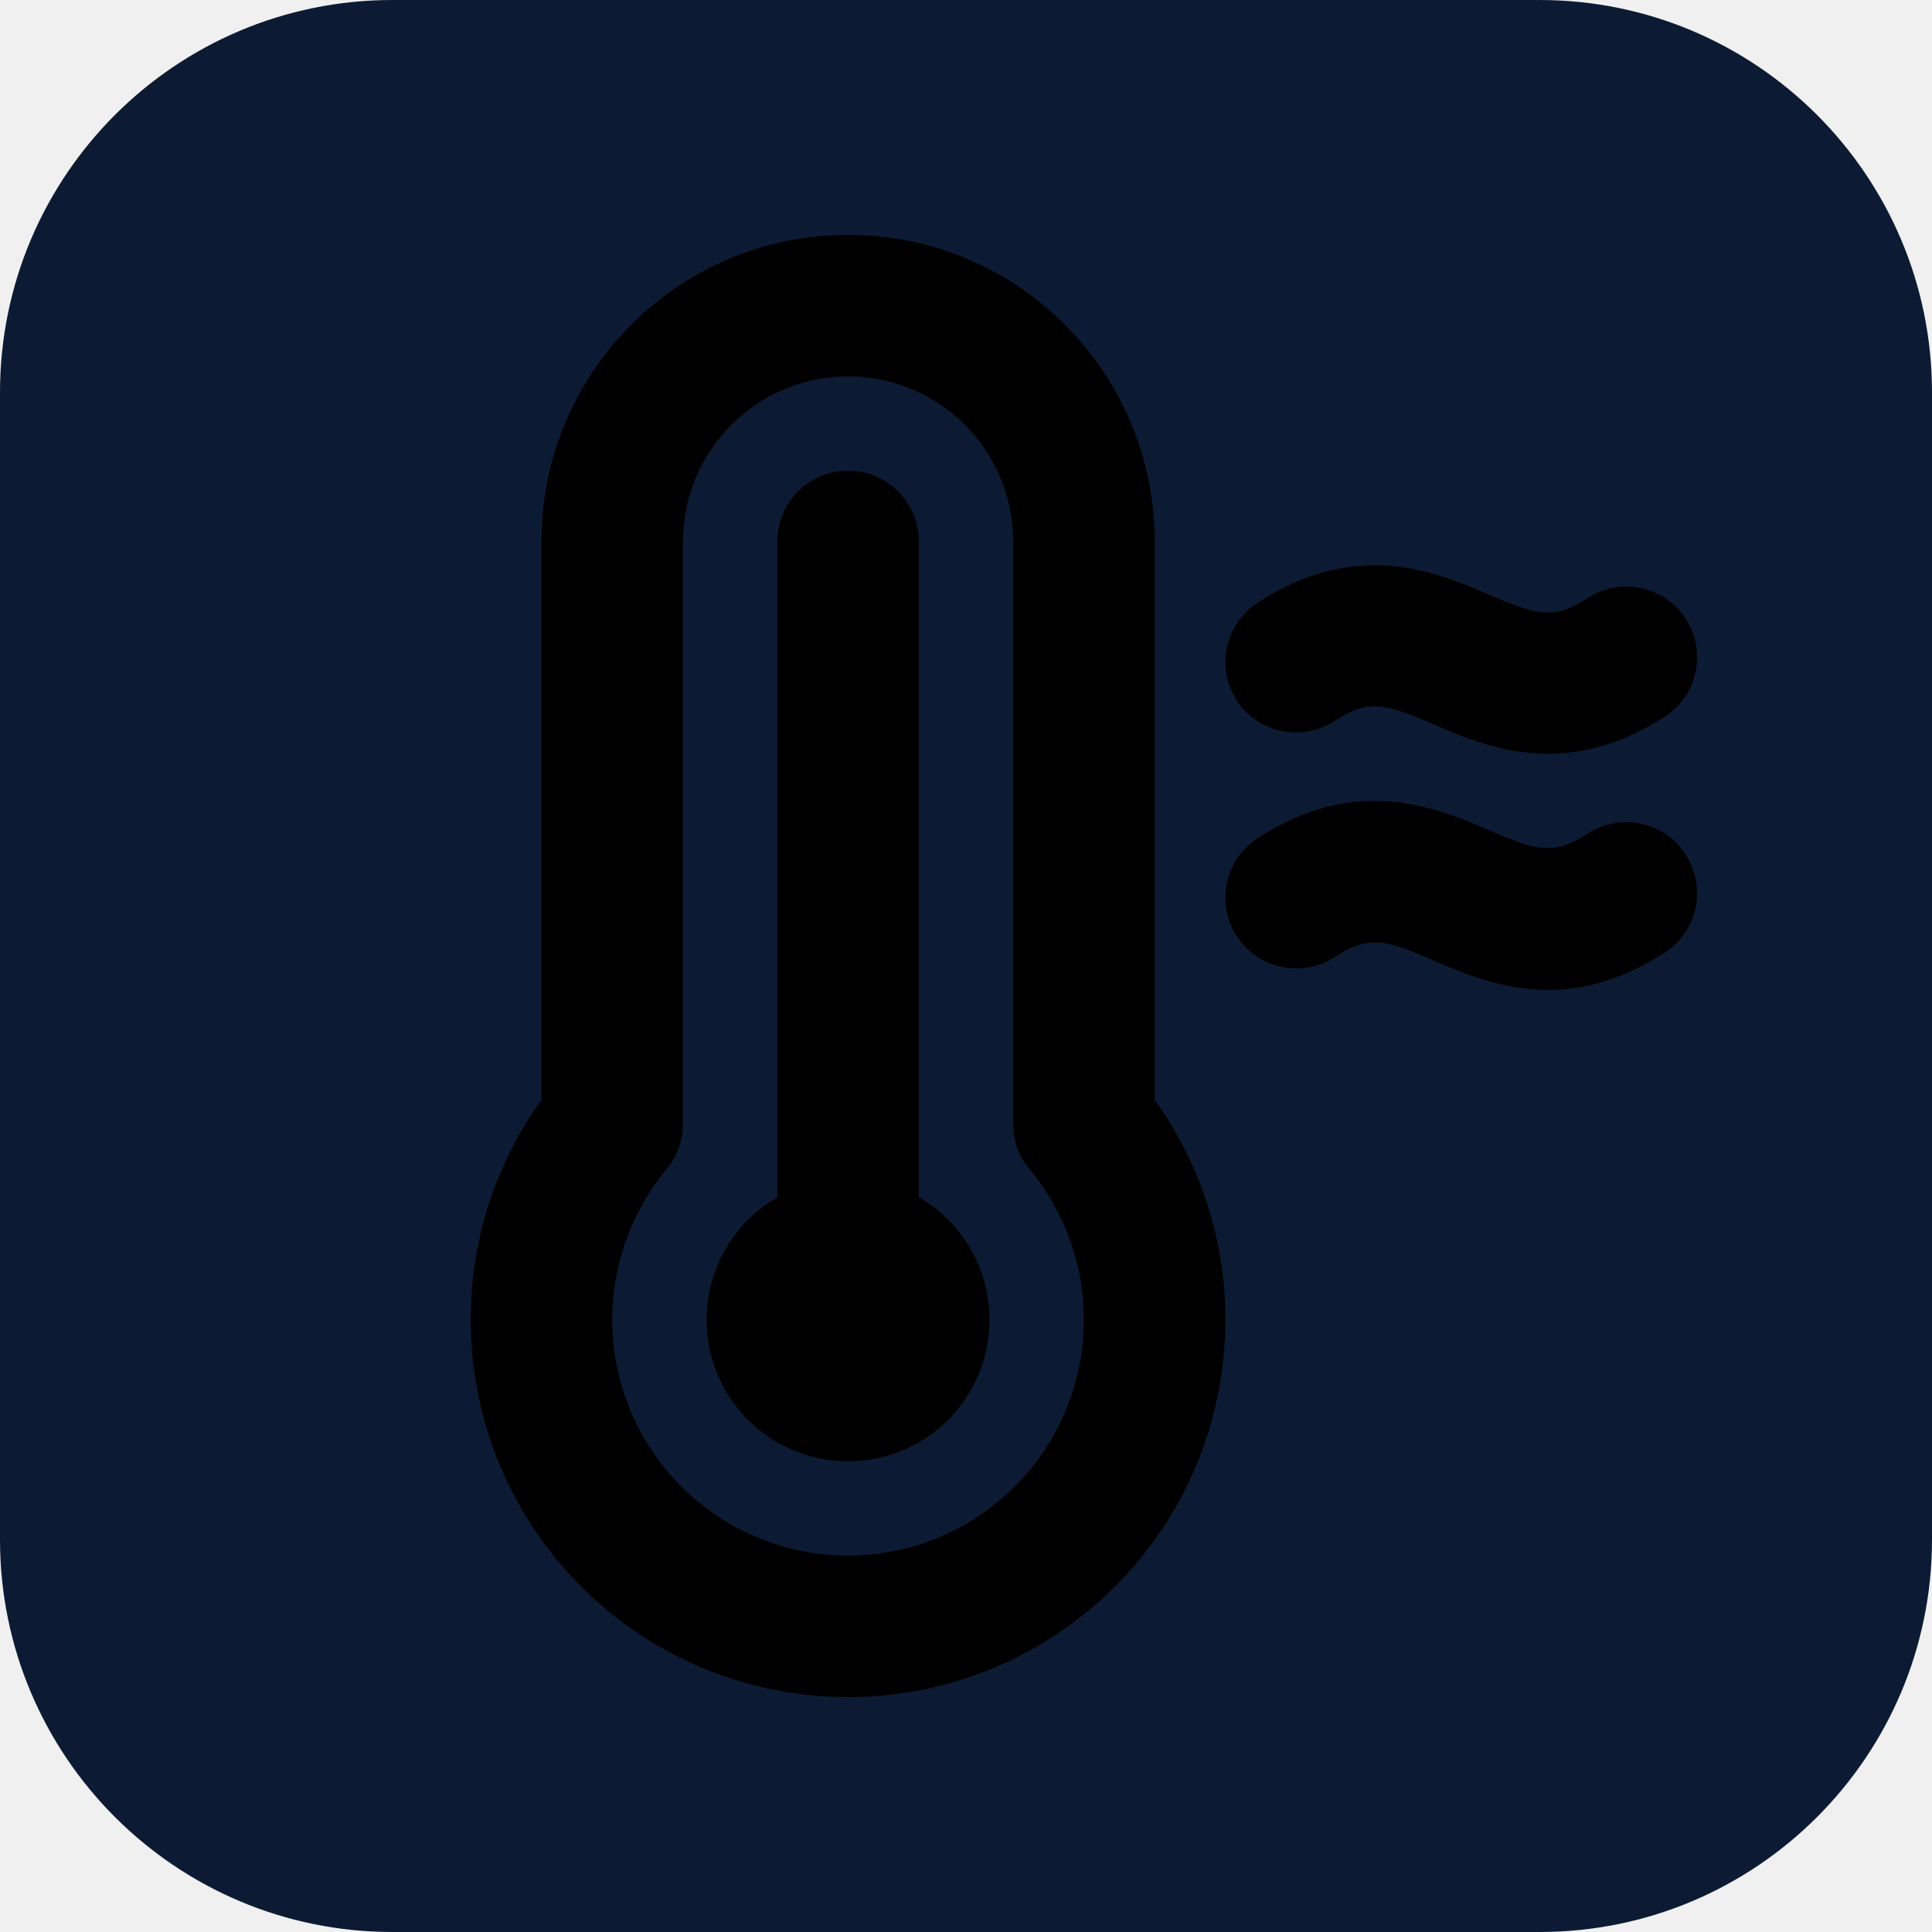
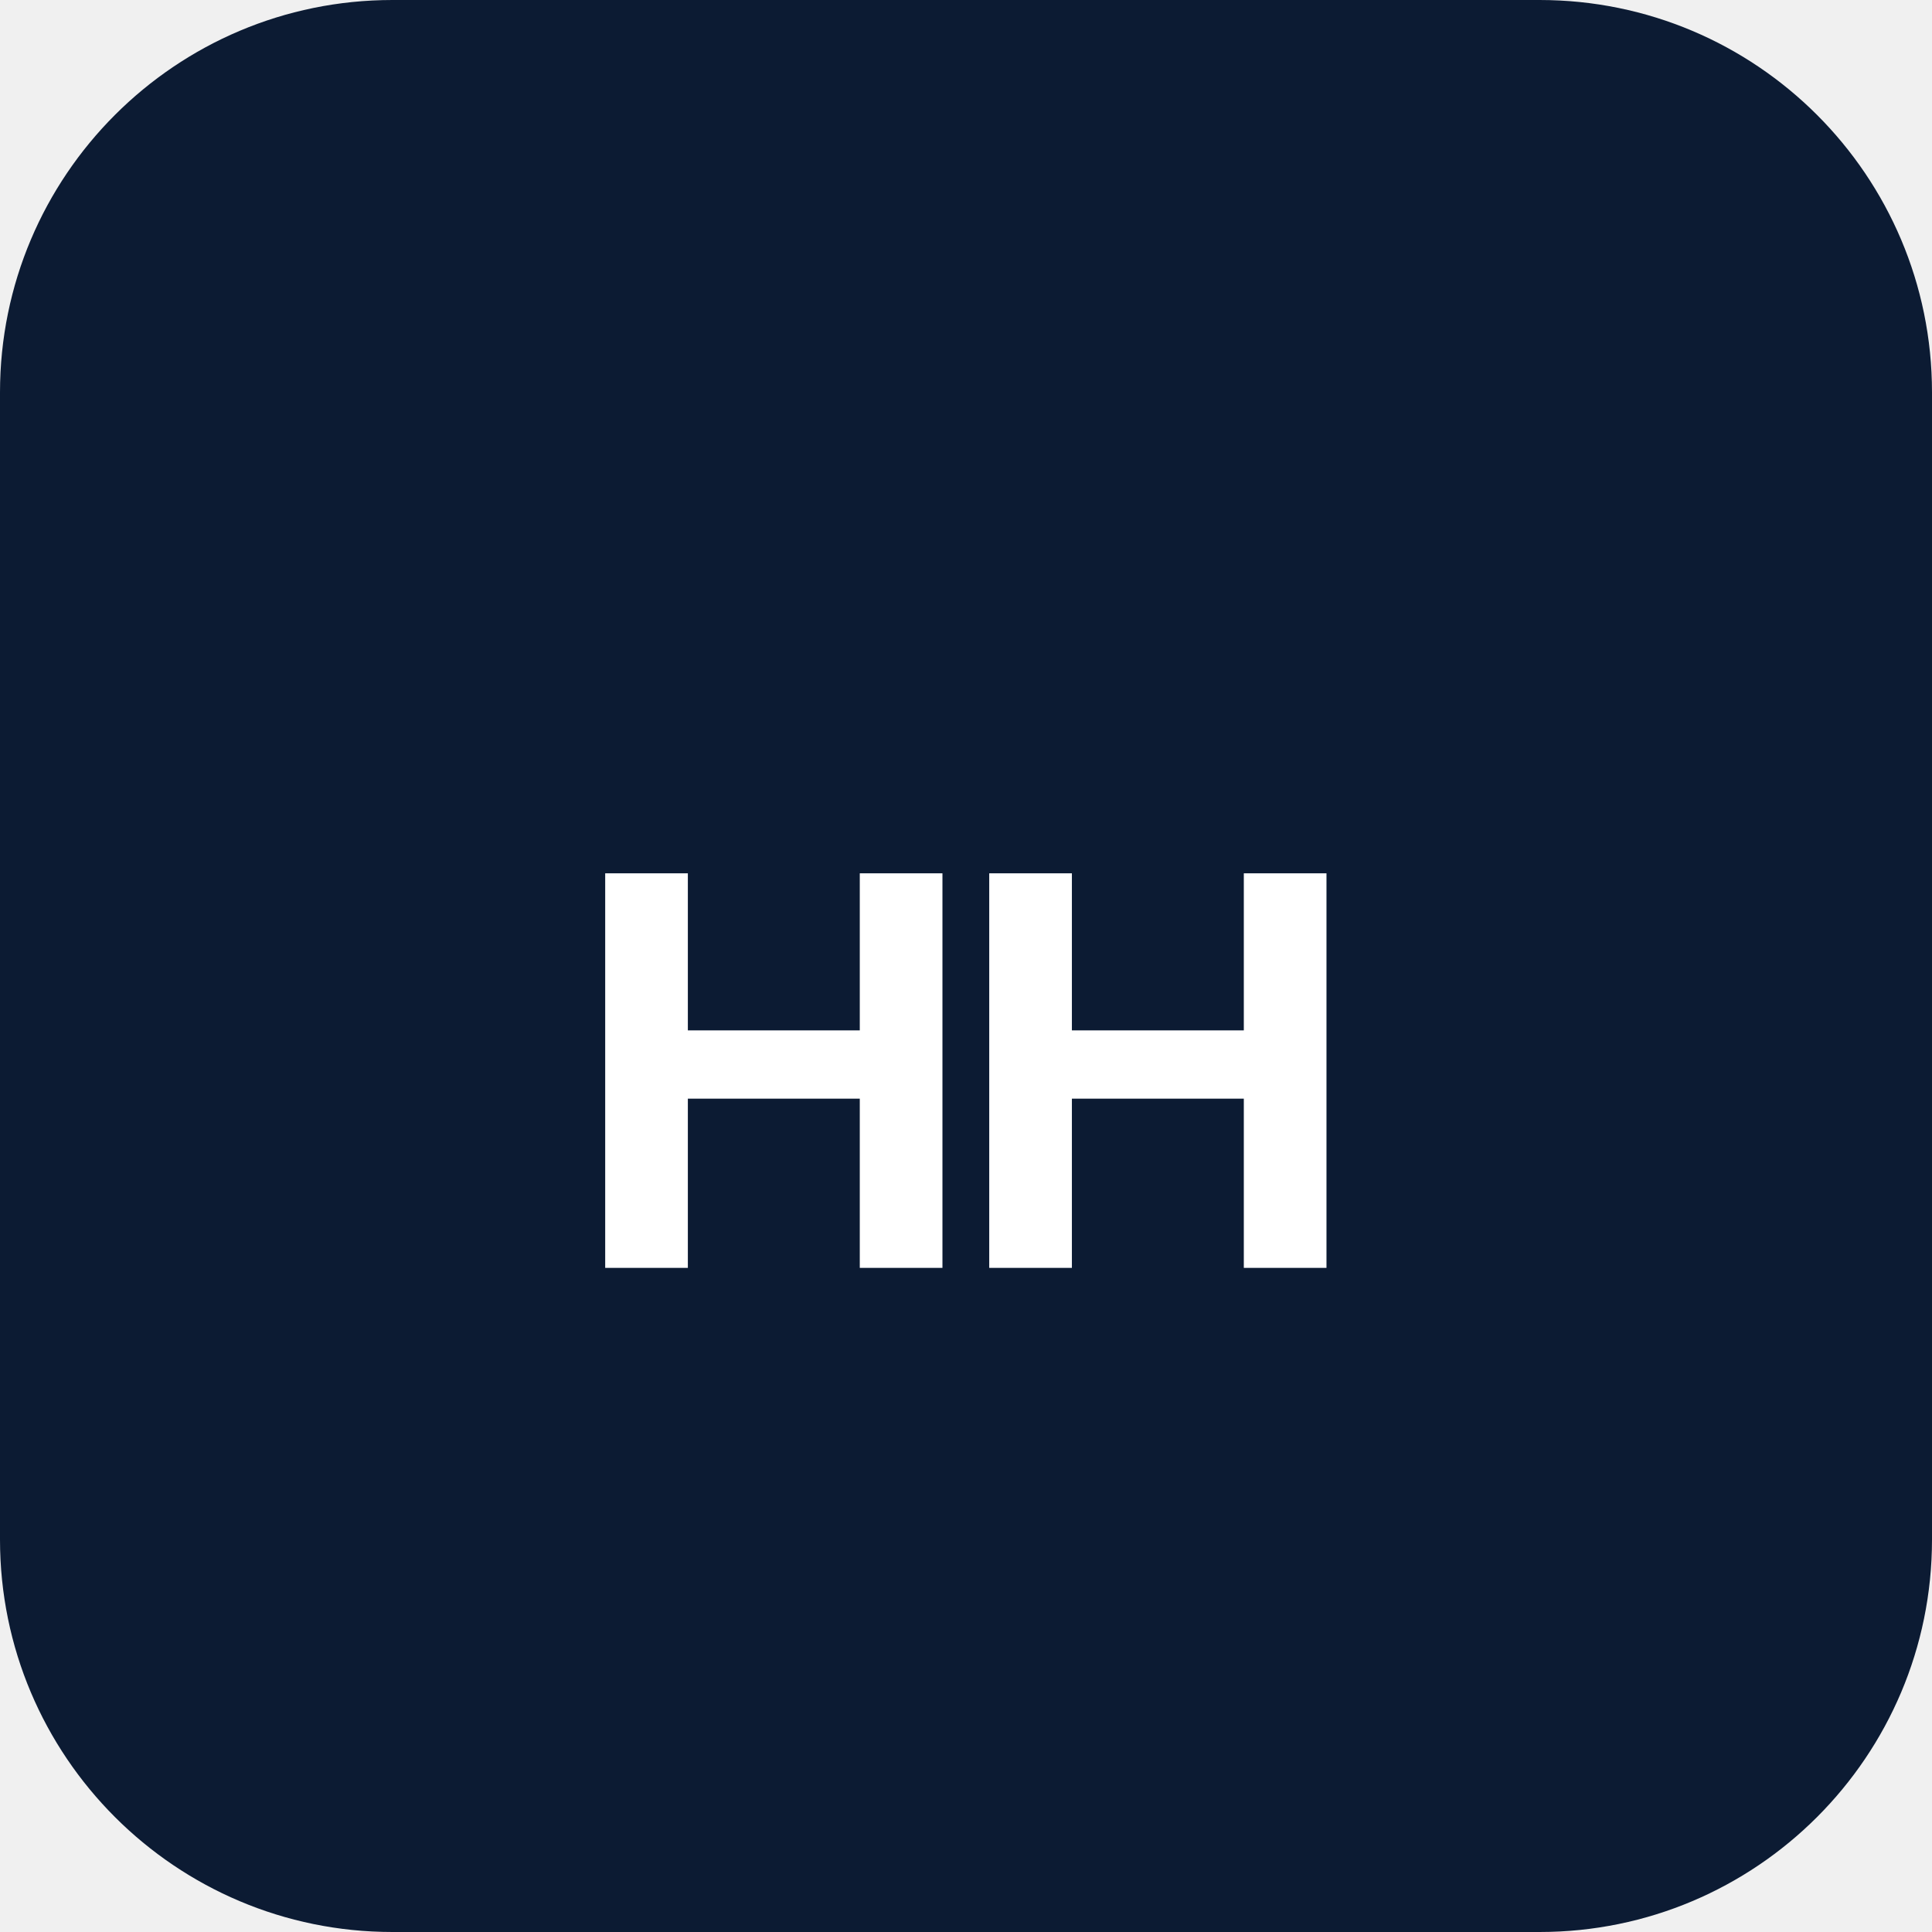
<svg xmlns="http://www.w3.org/2000/svg" viewBox="0 0 256 256" width="256" height="256">
  <rect width="256" height="256" rx="52" fill="#0C1B33" />
-   <g transform="translate(28,28) scale(0.78125)">
-     <path d="M160,56A52,52,0,0,0,56,56v94.69a64,64,0,1,0,104,0ZM108,228a40,40,0,0,1-30.91-65.39A12,12,0,0,0,80,154.78V56a28,28,0,0,1,56,0v98.77a12,12,0,0,0,2.77,7.68A40,40,0,0,1,108,228Zm24-40a24,24,0,1,1-36-20.78V56a12,12,0,0,1,24,0V167.22A24,24,0,0,1,132,188ZM173.94,83a12,12,0,0,1,3.51-16.6c16.82-11,30.32-5.2,39.26-1.39,8.09,3.46,10.93,4.37,16.74.58a12,12,0,0,1,13.1,20.11C239.28,90.38,232.64,92,226.71,92c-7.79,0-14.34-2.8-19.42-5-8.09-3.46-10.93-4.37-16.74-.58A12,12,0,0,1,173.94,83Zm76.11,26.1a12,12,0,0,1-3.5,16.6c-7.27,4.73-13.91,6.35-19.84,6.35-7.79,0-14.34-2.8-19.42-5-8.09-3.46-10.93-4.37-16.74-.58a12,12,0,1,1-13.1-20.11c16.82-11,30.32-5.2,39.26-1.39,8.09,3.46,10.93,4.37,16.74.58A12,12,0,0,1,250.05,109.05Z" />
-   </g>
+   <text x="128" y="168" font-family="-apple-system, 'Helvetica Neue', Arial, sans-serif" font-size="76" font-weight="900" fill="white" text-anchor="middle" letter-spacing="-4">HH</text>
</svg>
